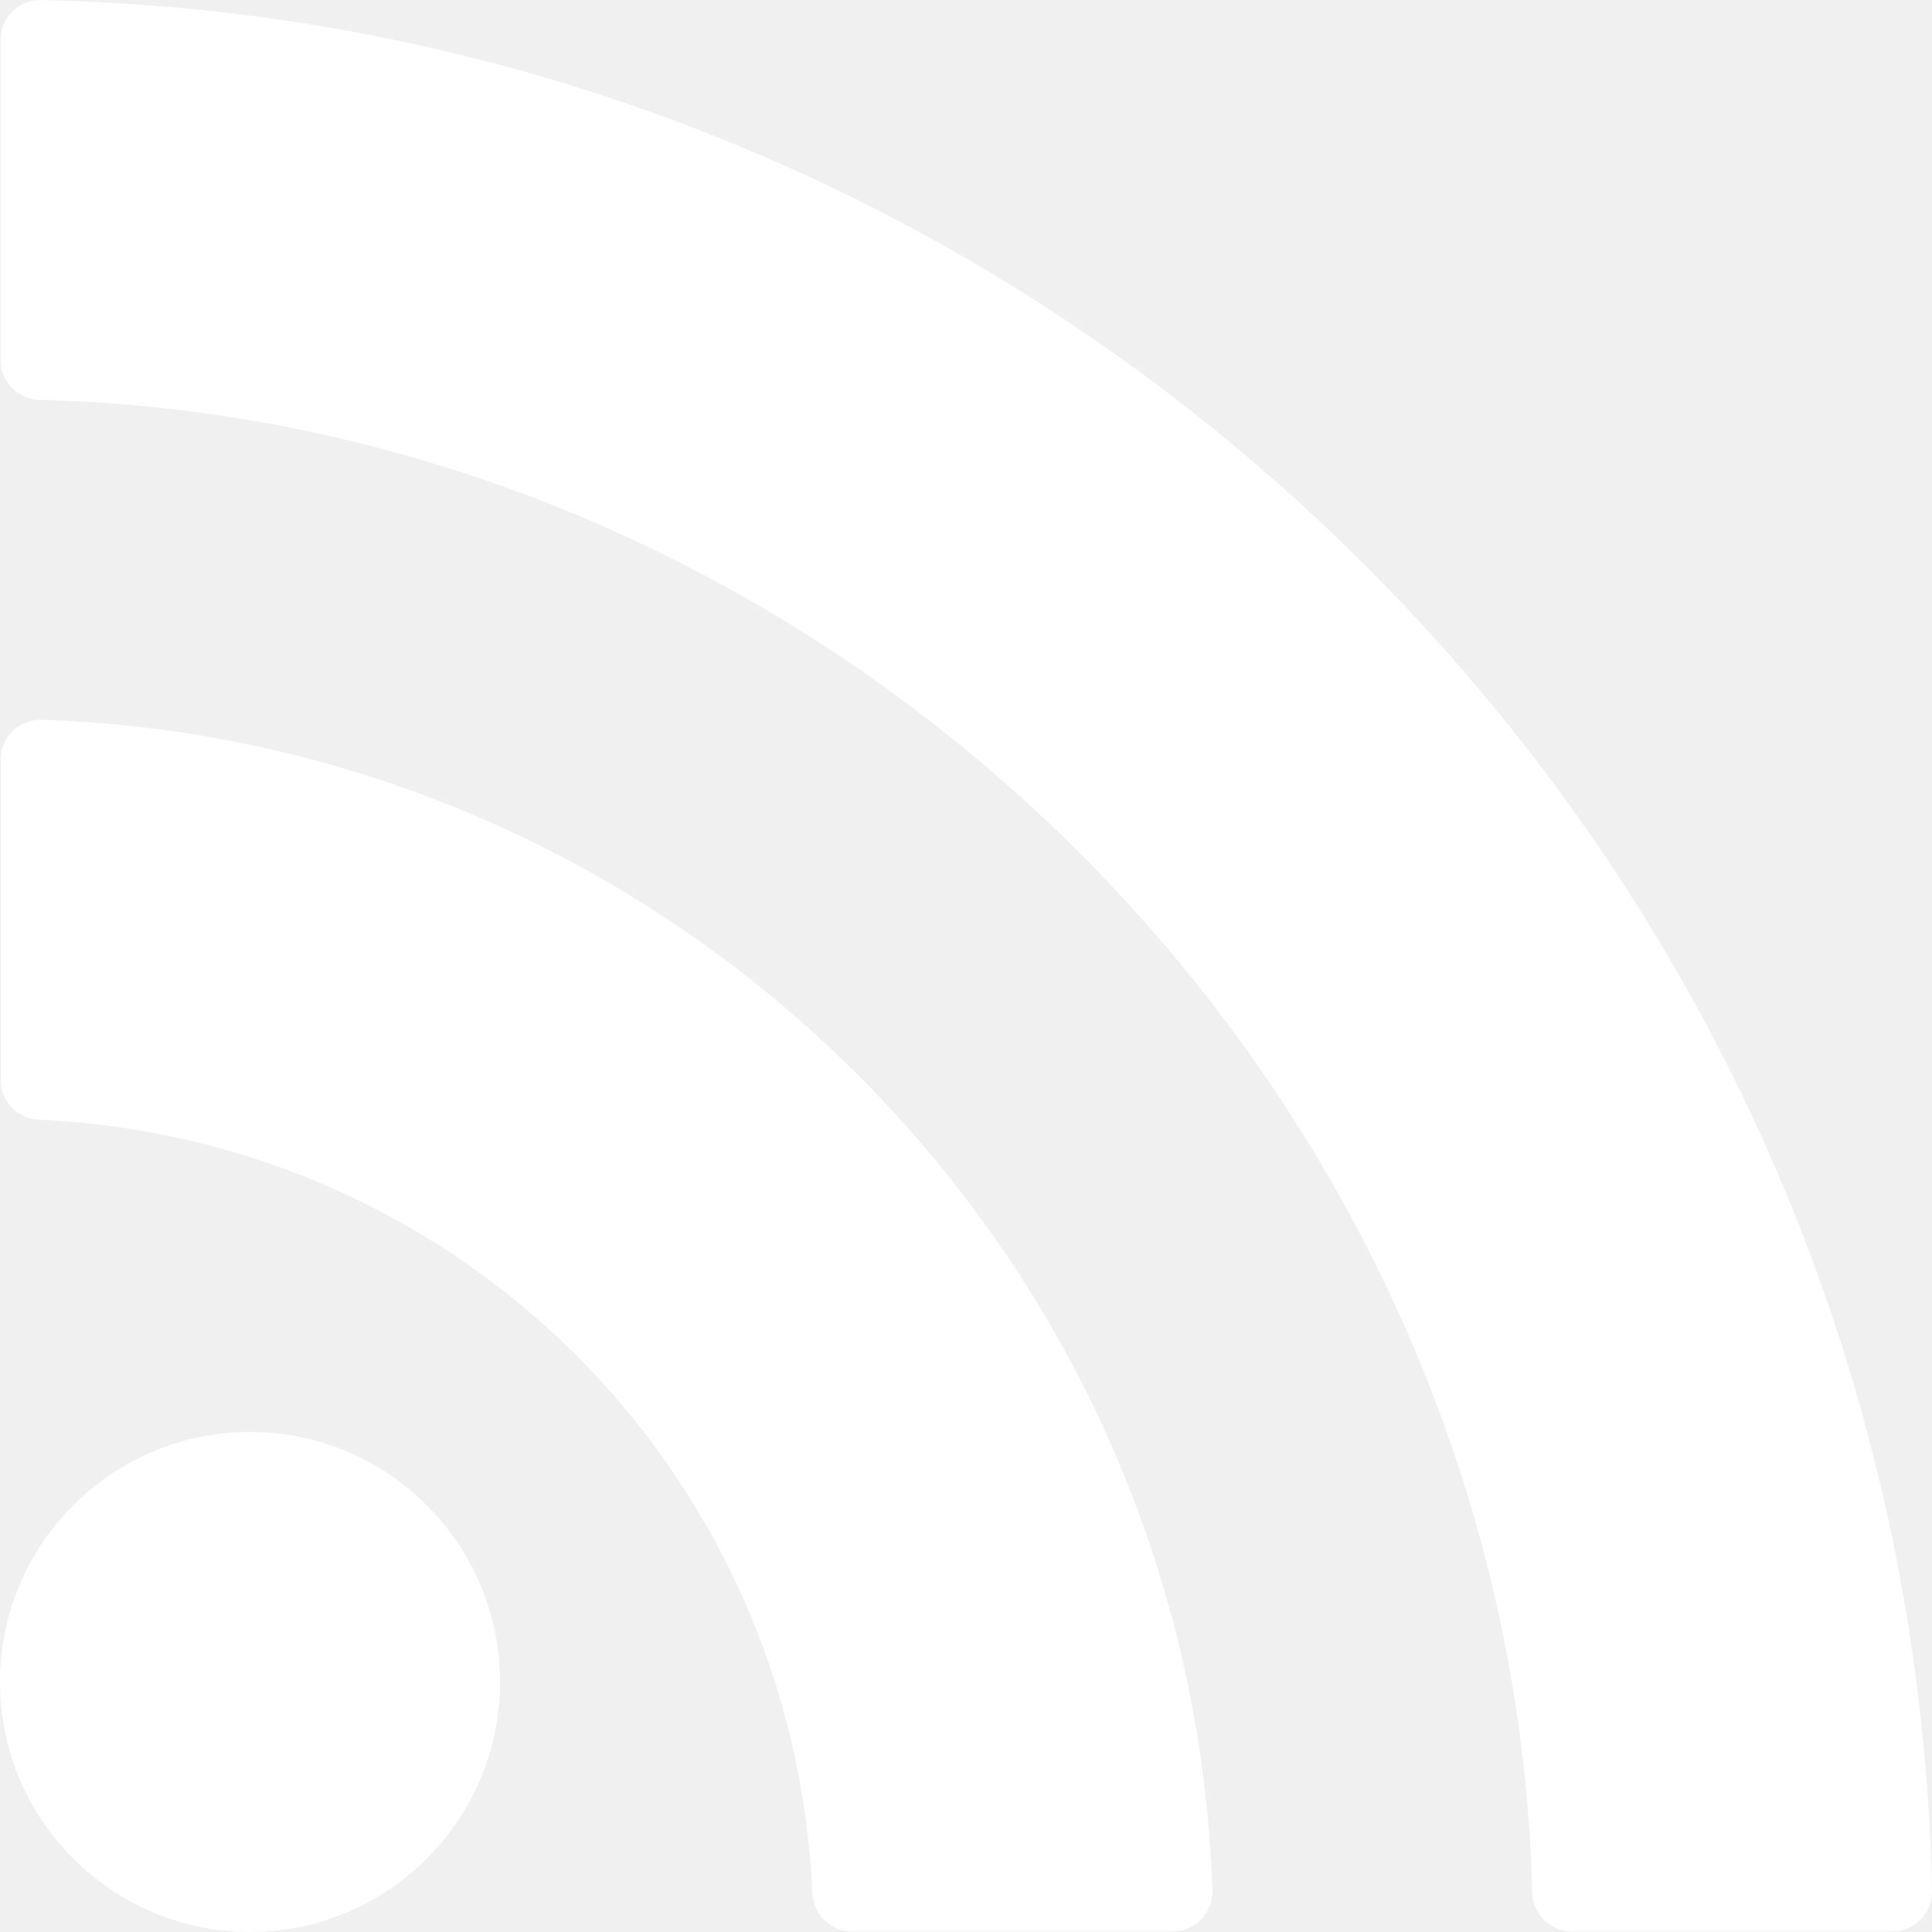
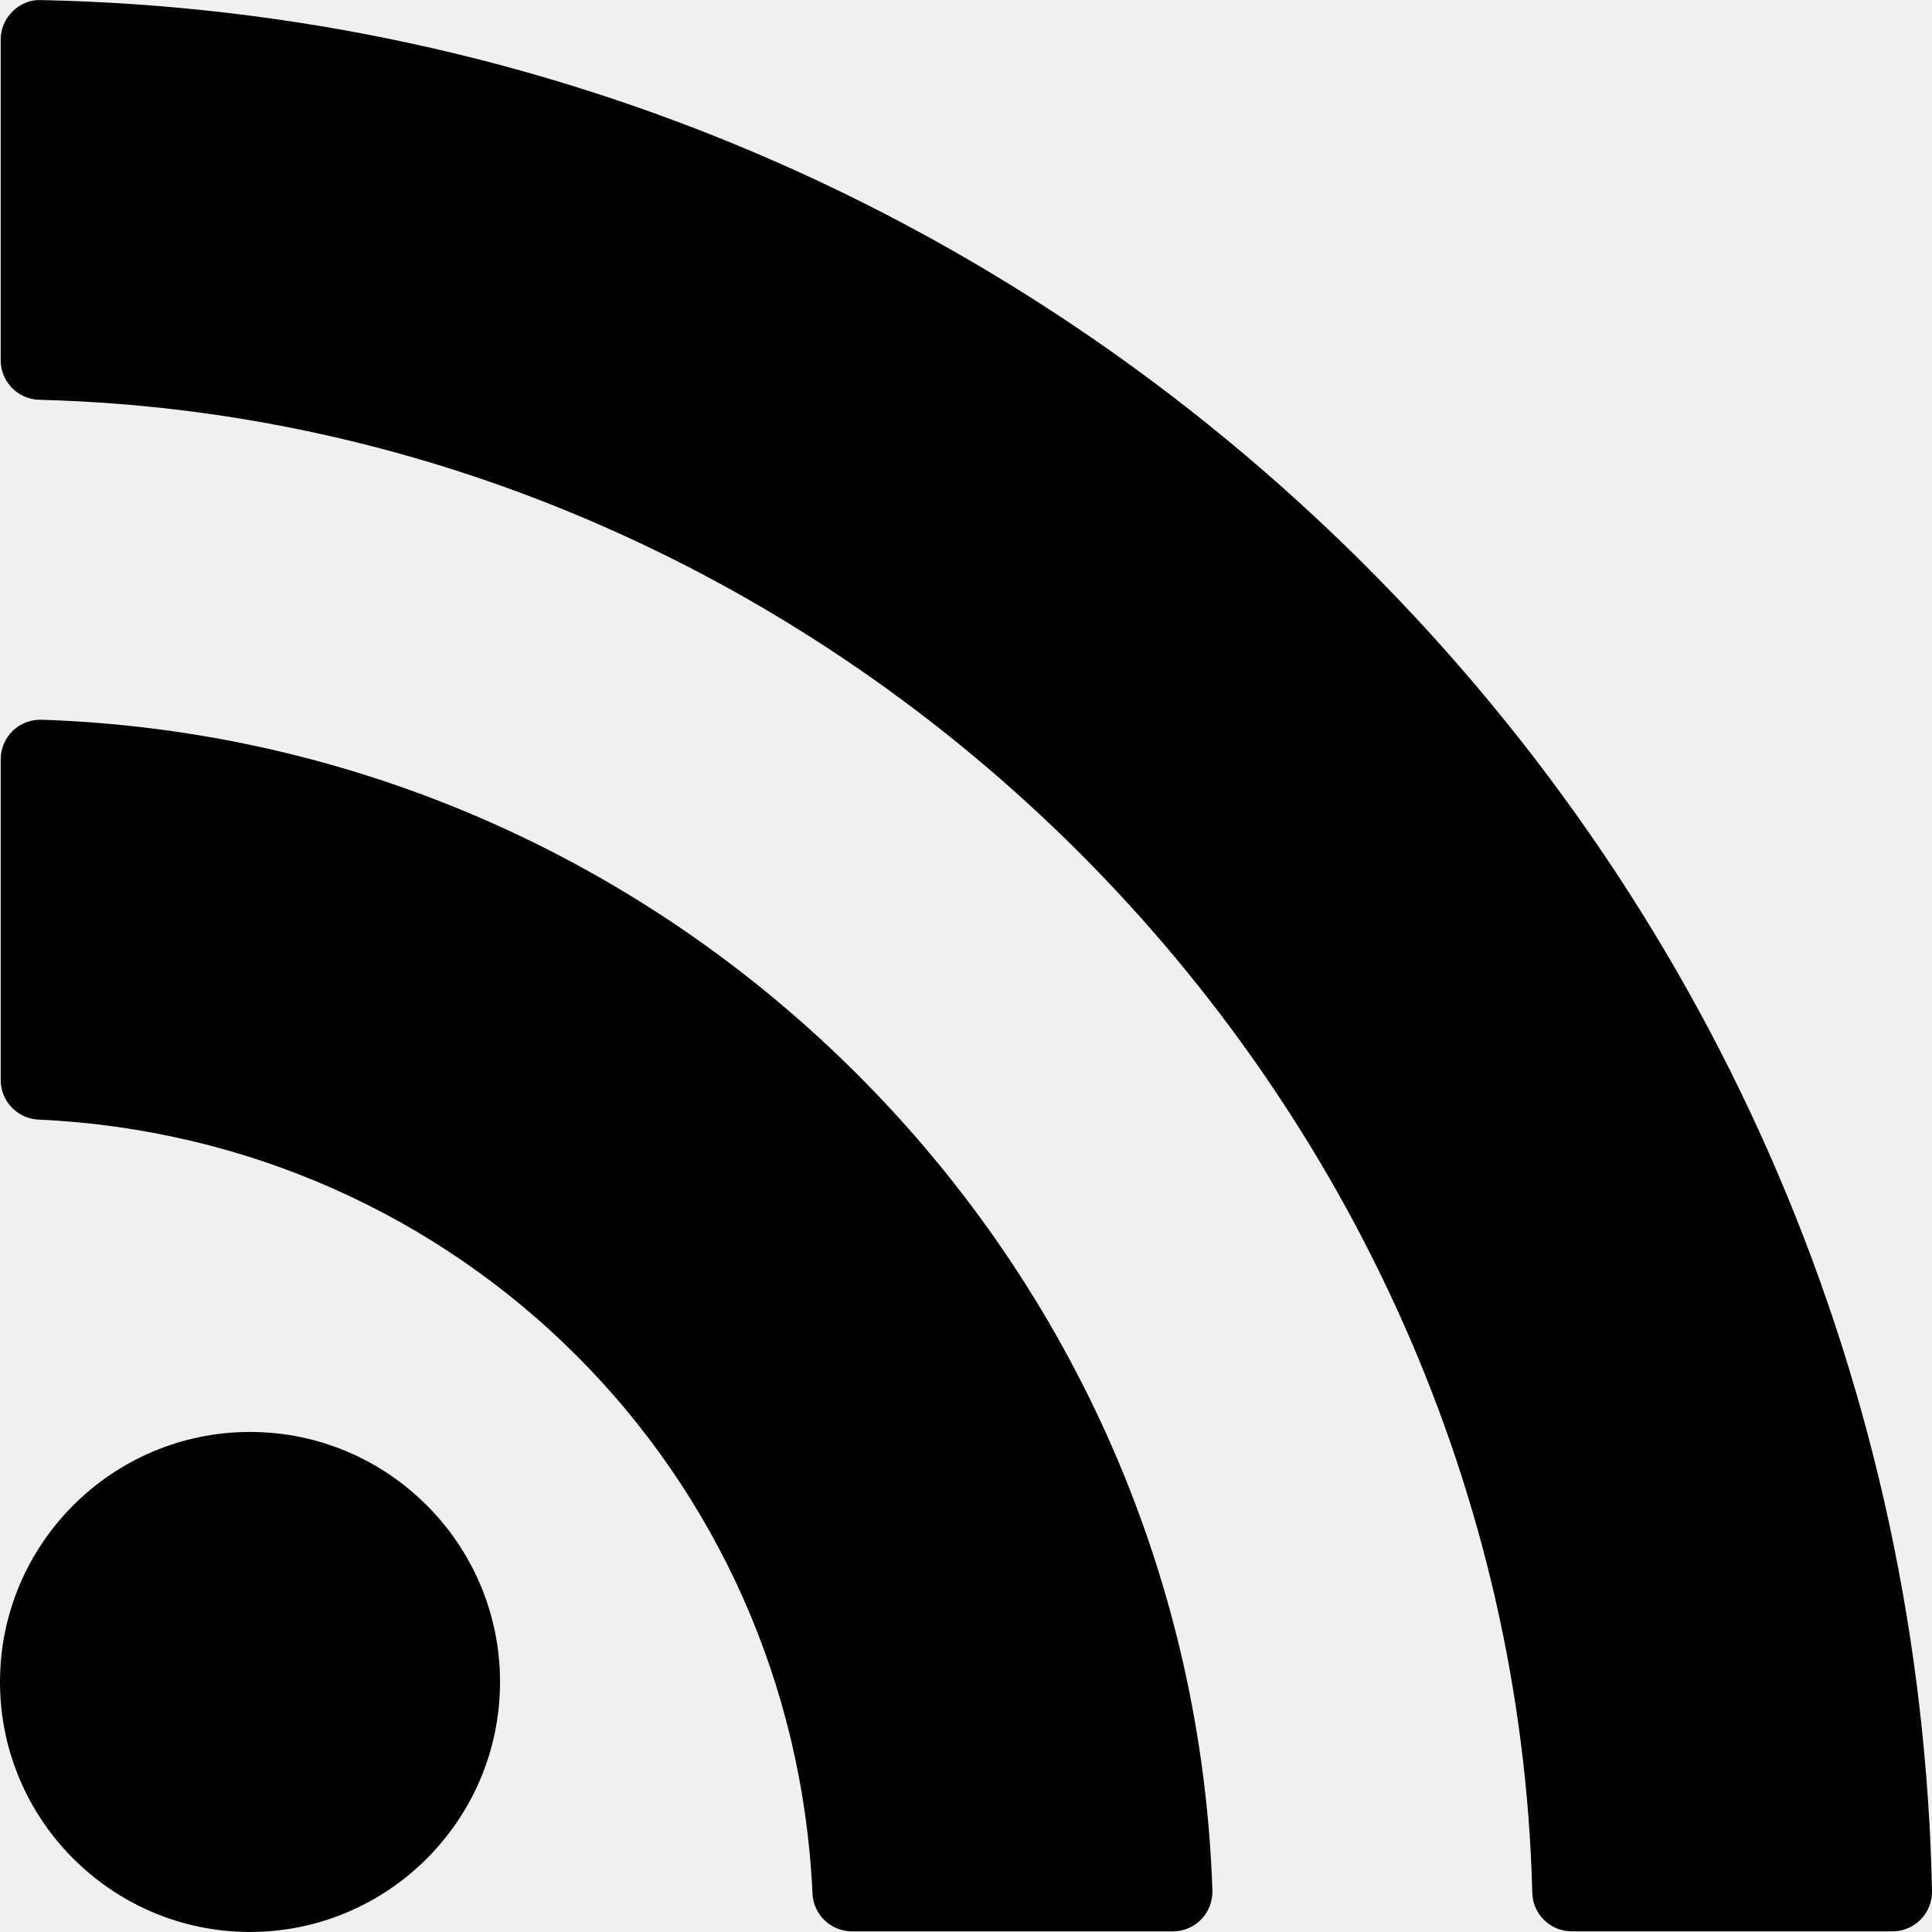
<svg xmlns="http://www.w3.org/2000/svg" version="1.1" id="Capa_1" x="0px" y="0px" width="97.668px" height="97.667px" viewBox="0 0 97.668 97.667" style="enable-background:new 0 0 97.668 97.667;" xml:space="preserve">
  <g>
    <g>
-       <path fill="#ffffff" d="M12.639,72.389C5.67,72.389,0,78.059,0,85.028s5.67,12.638,12.639,12.638c6.969,0,12.639-5.669,12.639-12.638    S19.607,72.389,12.639,72.389z" />
-       <path fill="#ffffff" d="M2.102,36.384c-0.545-0.013-1.066,0.184-1.457,0.562c-0.39,0.377-0.609,0.896-0.609,1.438v16.217    c0,1.068,0.841,1.948,1.909,1.998c21.334,0.973,38.156,17.795,39.129,39.129c0.049,1.067,0.929,1.908,1.998,1.908H59.29    c0.542,0,1.062-0.22,1.438-0.608s0.578-0.916,0.562-1.457c-0.517-15.548-6.888-30.197-17.938-41.248    C32.3,43.272,17.651,36.902,2.102,36.384z" />
-       <path fill="#ffffff" d="M69.053,28.62C51.119,10.688,27.334,0.524,2.076,0.004c-0.54-0.026-1.058,0.194-1.44,0.571    C0.252,0.952,0.035,1.466,0.035,2.003v16.208c0,1.085,0.865,1.972,1.95,2c40.601,1.02,74.458,34.878,75.476,75.475    c0.025,1.085,0.914,1.949,1.999,1.949h16.208c0.537,0,1.053-0.216,1.43-0.601c0.375-0.384,0.582-0.903,0.57-1.441    C97.146,70.334,86.982,46.548,69.053,28.62z" />
+       <path d="M12.639,72.389C5.67,72.389,0,78.059,0,85.028s5.67,12.638,12.639,12.638c6.969,0,12.639-5.669,12.639-12.638    S19.607,72.389,12.639,72.389z" />
+       <path d="M2.102,36.384c-0.545-0.013-1.066,0.184-1.457,0.562c-0.39,0.377-0.609,0.896-0.609,1.438v16.217    c0,1.068,0.841,1.948,1.909,1.998c21.334,0.973,38.156,17.795,39.129,39.129c0.049,1.067,0.929,1.908,1.998,1.908H59.29    c0.542,0,1.062-0.22,1.438-0.608s0.578-0.916,0.562-1.457c-0.517-15.548-6.888-30.197-17.938-41.248    C32.3,43.272,17.651,36.902,2.102,36.384z" />
+       <path d="M69.053,28.62C51.119,10.688,27.334,0.524,2.076,0.004c-0.54-0.026-1.058,0.194-1.44,0.571    C0.252,0.952,0.035,1.466,0.035,2.003v16.208c0,1.085,0.865,1.972,1.95,2c40.601,1.02,74.458,34.878,75.476,75.475    c0.025,1.085,0.914,1.949,1.999,1.949h16.208c0.537,0,1.053-0.216,1.43-0.601c0.375-0.384,0.582-0.903,0.57-1.441    C97.146,70.334,86.982,46.548,69.053,28.62z" />
    </g>
  </g>
  <g>
</g>
  <g>
</g>
  <g>
</g>
  <g>
</g>
  <g>
</g>
  <g>
</g>
  <g>
</g>
  <g>
</g>
  <g>
</g>
  <g>
</g>
  <g>
</g>
  <g>
</g>
  <g>
</g>
  <g>
</g>
  <g>
</g>
</svg>
